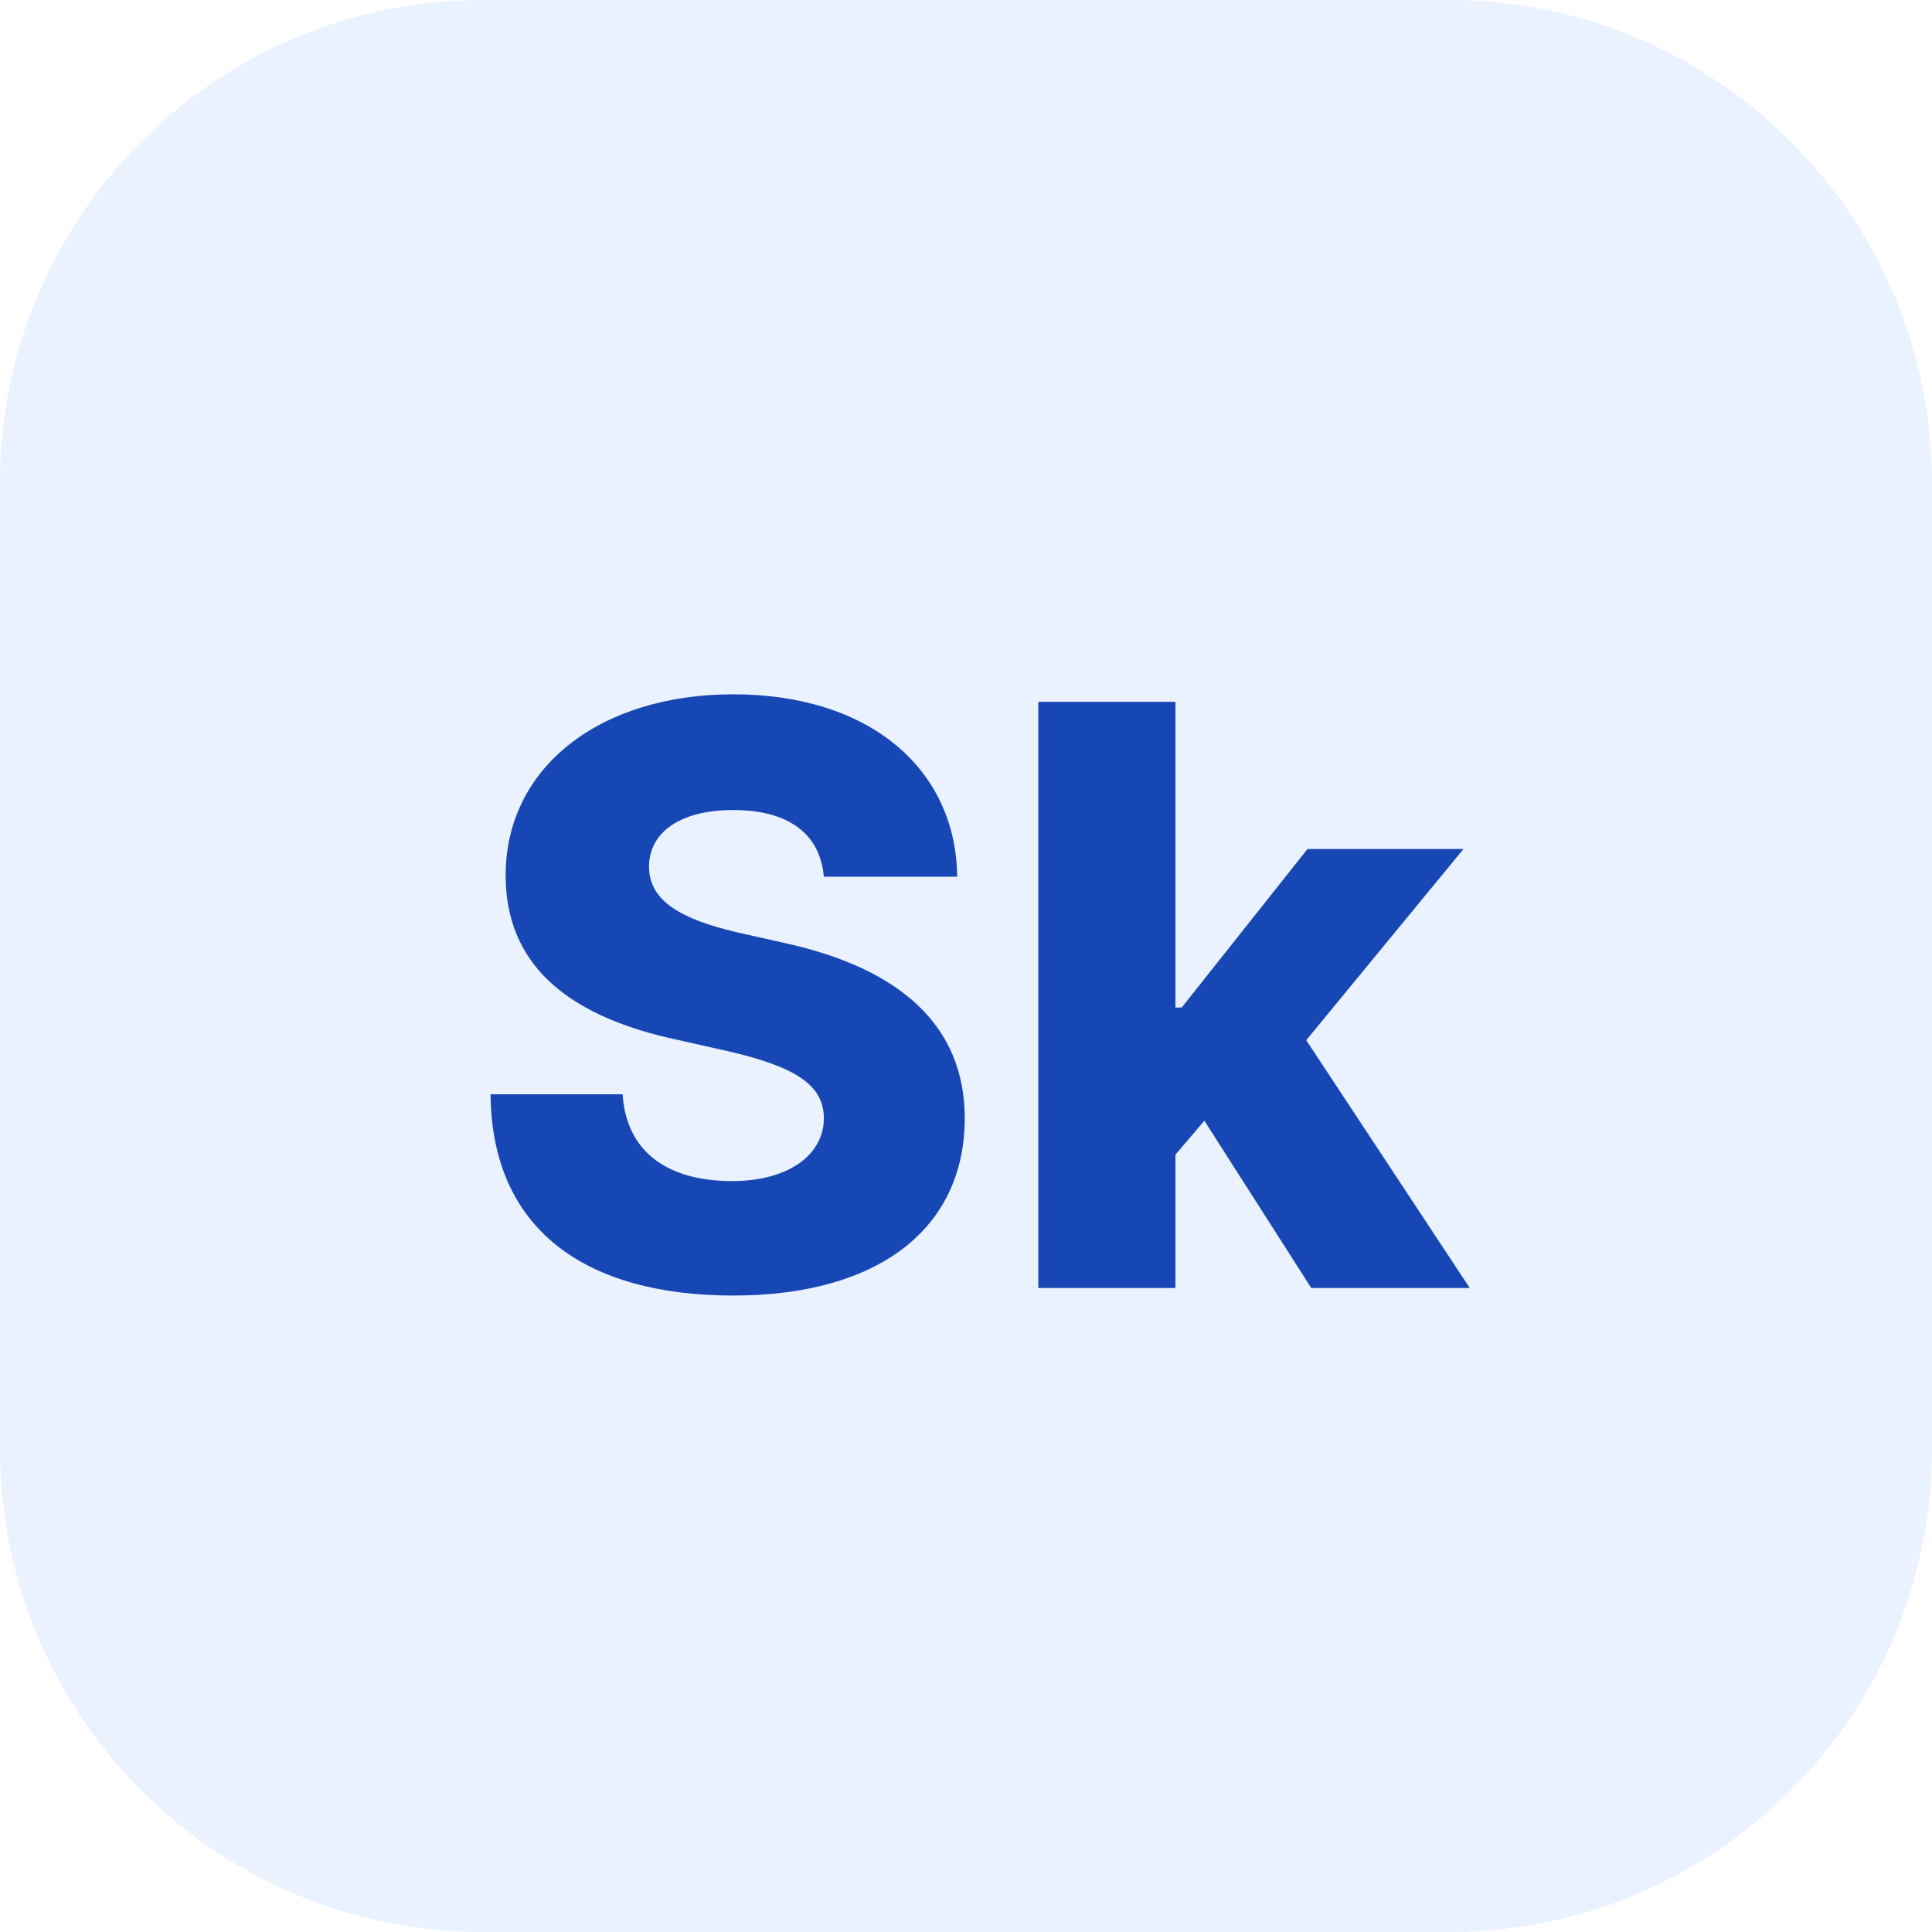
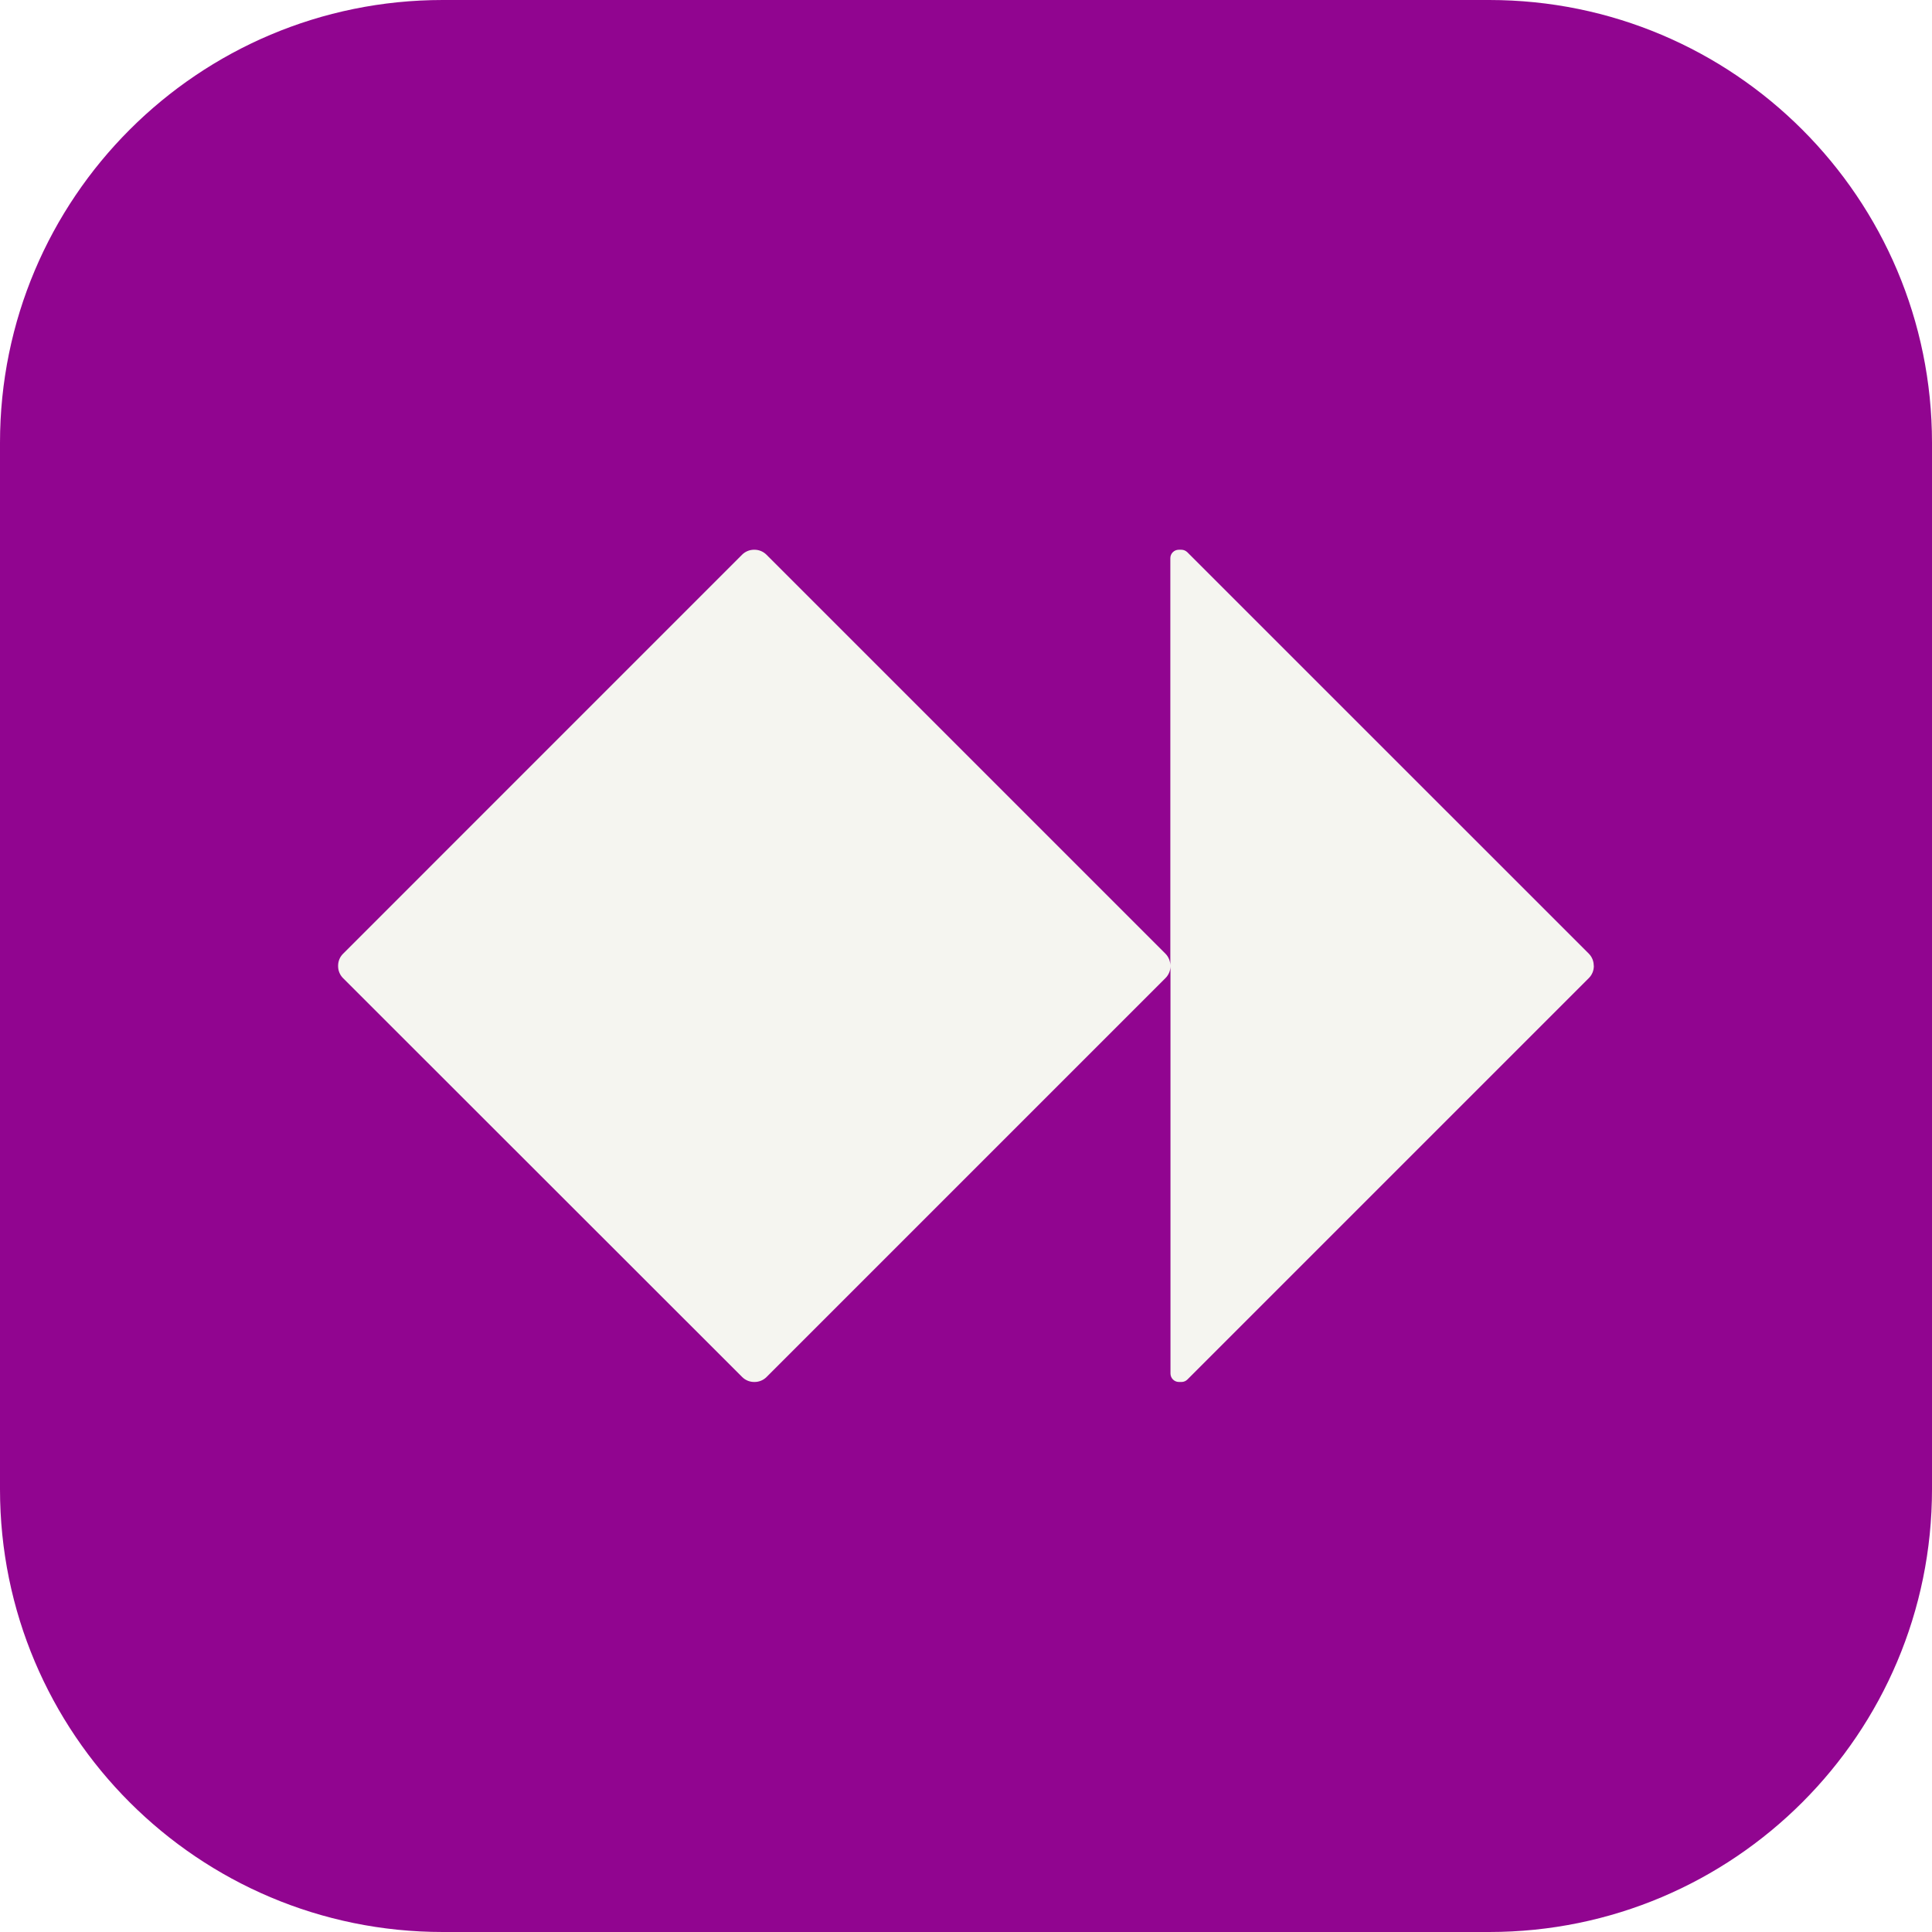
<svg xmlns="http://www.w3.org/2000/svg" viewBox="0 0 24 24" role="img">
-   <rect width="24" height="24" rx="6" fill="#EAF1FF" />
-   <text x="12" y="16" text-anchor="middle" font-family="Manrope, Inter, Arial, sans-serif" font-size="10" font-weight="800" fill="#1747B5">Sk</text>
+   <rect width="24" height="24" rx="5.5" fill="#910590" />
+   <path fill="#F5F5F0" transform="translate(4.200 6.251) scale(0.5911)" d="M26.39 9.718v.01a.356.356 0 0 1-.104.251l-8.437 8.437a.176.176 0 0 1-.125.052h-.053a.178.178 0 0 1-.178-.178V9.728a.356.356 0 0 1-.104.251l-8.385 8.385a.356.356 0 0 1-.252.104h-.01a.356.356 0 0 1-.25-.104L.103 9.98A.356.356 0 0 1 0 9.73v-.01c0-.094.037-.185.104-.251l8.385-8.386A.356.356 0 0 1 8.74.978h.01c.094 0 .185.037.251.103l8.385 8.385a.356.356 0 0 1 .104.252V1.155c0-.098.08-.177.178-.177h.053c.047 0 .092.019.126.052l8.437 8.436a.356.356 0 0 1 .104.252h.002Z" />
</svg>
